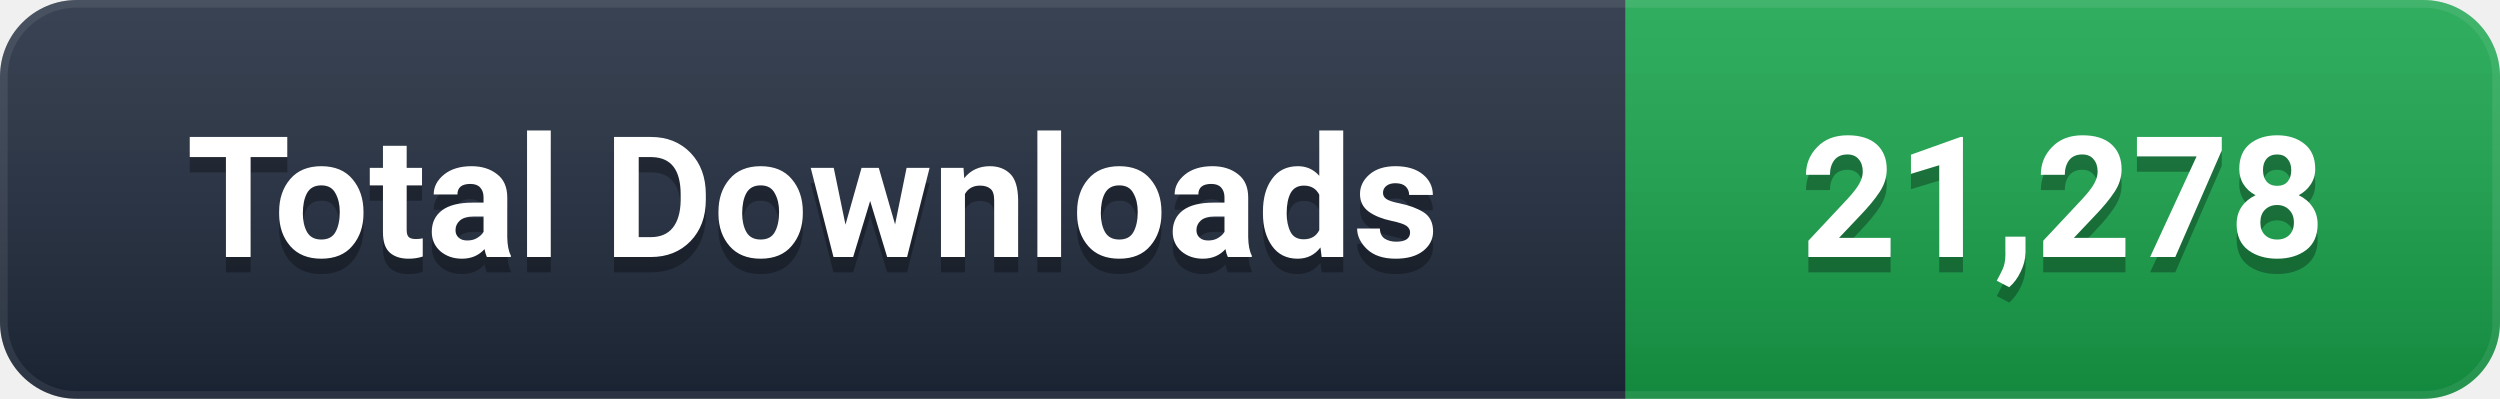
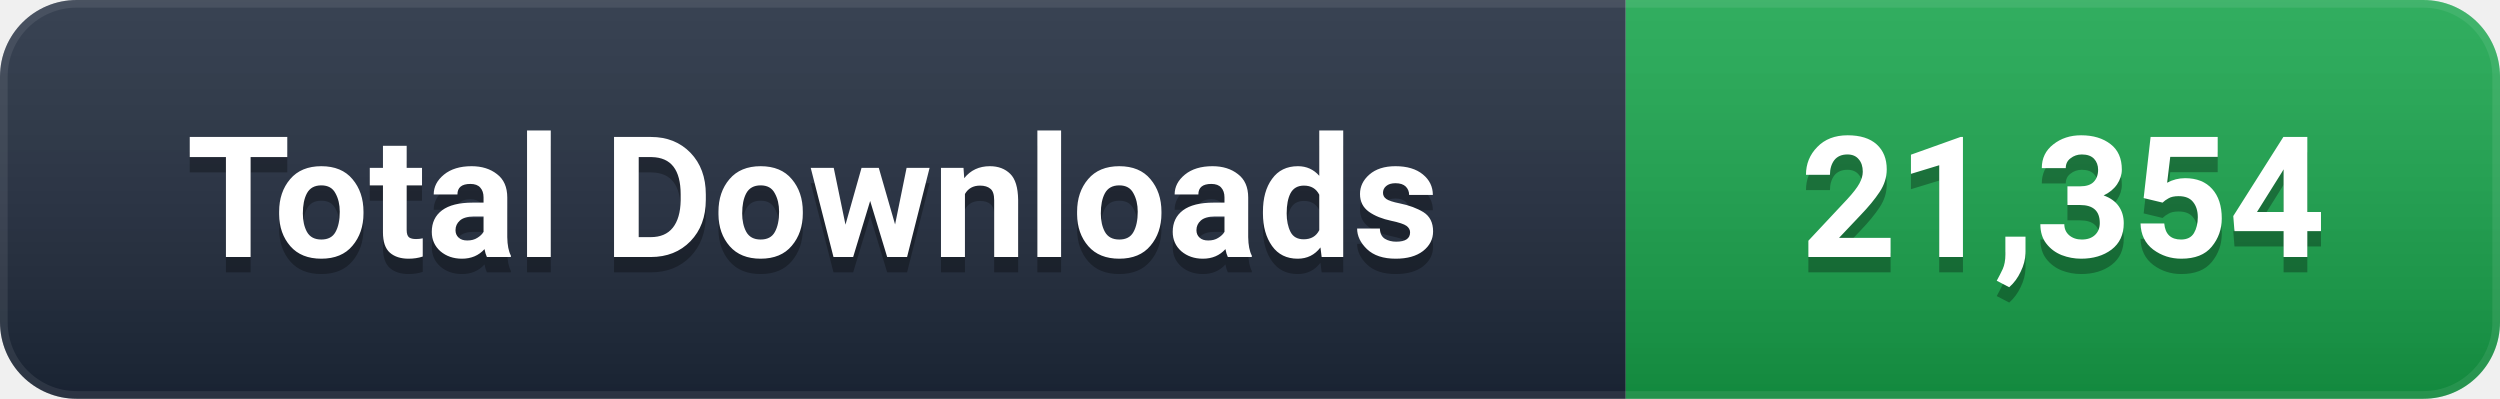
- <svg xmlns="http://www.w3.org/2000/svg" width="163" height="26" viewBox="0 0 163 26" role="img" aria-label="Total Downloads: 21,278">
+ <svg xmlns="http://www.w3.org/2000/svg" width="163" height="26" viewBox="0 0 163 26" role="img" aria-label="Total Downloads: 21,354">
  <defs>
    <linearGradient id="g" x1="0" y1="0" x2="0" y2="1">
      <stop offset="0%" stop-color="#ffffff" stop-opacity="0.12" />
      <stop offset="100%" stop-color="#000000" stop-opacity="0.16" />
    </linearGradient>
    <clipPath id="c">
      <rect width="163" height="26" rx="5" />
    </clipPath>
  </defs>
  <g clip-path="url(#c)">
    <rect width="106" height="26" fill="#1e293b" />
    <rect x="106" width="57" height="26" fill="#16A34A" />
    <rect width="163" height="26" fill="url(#g)" />
    <rect width="163" height="26" rx="5" fill="none" stroke="#ffffff" stroke-opacity="0.08" stroke-width="1" />
  </g>
  <g font-family="-apple-system, BlinkMacSystemFont, 'Segoe UI', Roboto, 'Helvetica Neue', Arial, sans-serif" font-size="11" font-weight="600" text-anchor="middle" dominant-baseline="central">
    <text x="53.0" y="14" fill="#000000" opacity="0.3">Total Downloads</text>
    <text x="53.0" y="13" fill="#ffffff">Total Downloads</text>
-     <text x="134.5" y="14" fill="#000000" opacity="0.3">21,278</text>
-     <text x="134.5" y="13" fill="#ffffff">21,278</text>
+     <text x="134.5" y="14" fill="#000000" opacity="0.3">21,354</text>
+     <text x="134.5" y="13" fill="#ffffff">21,354</text>
  </g>
</svg>
